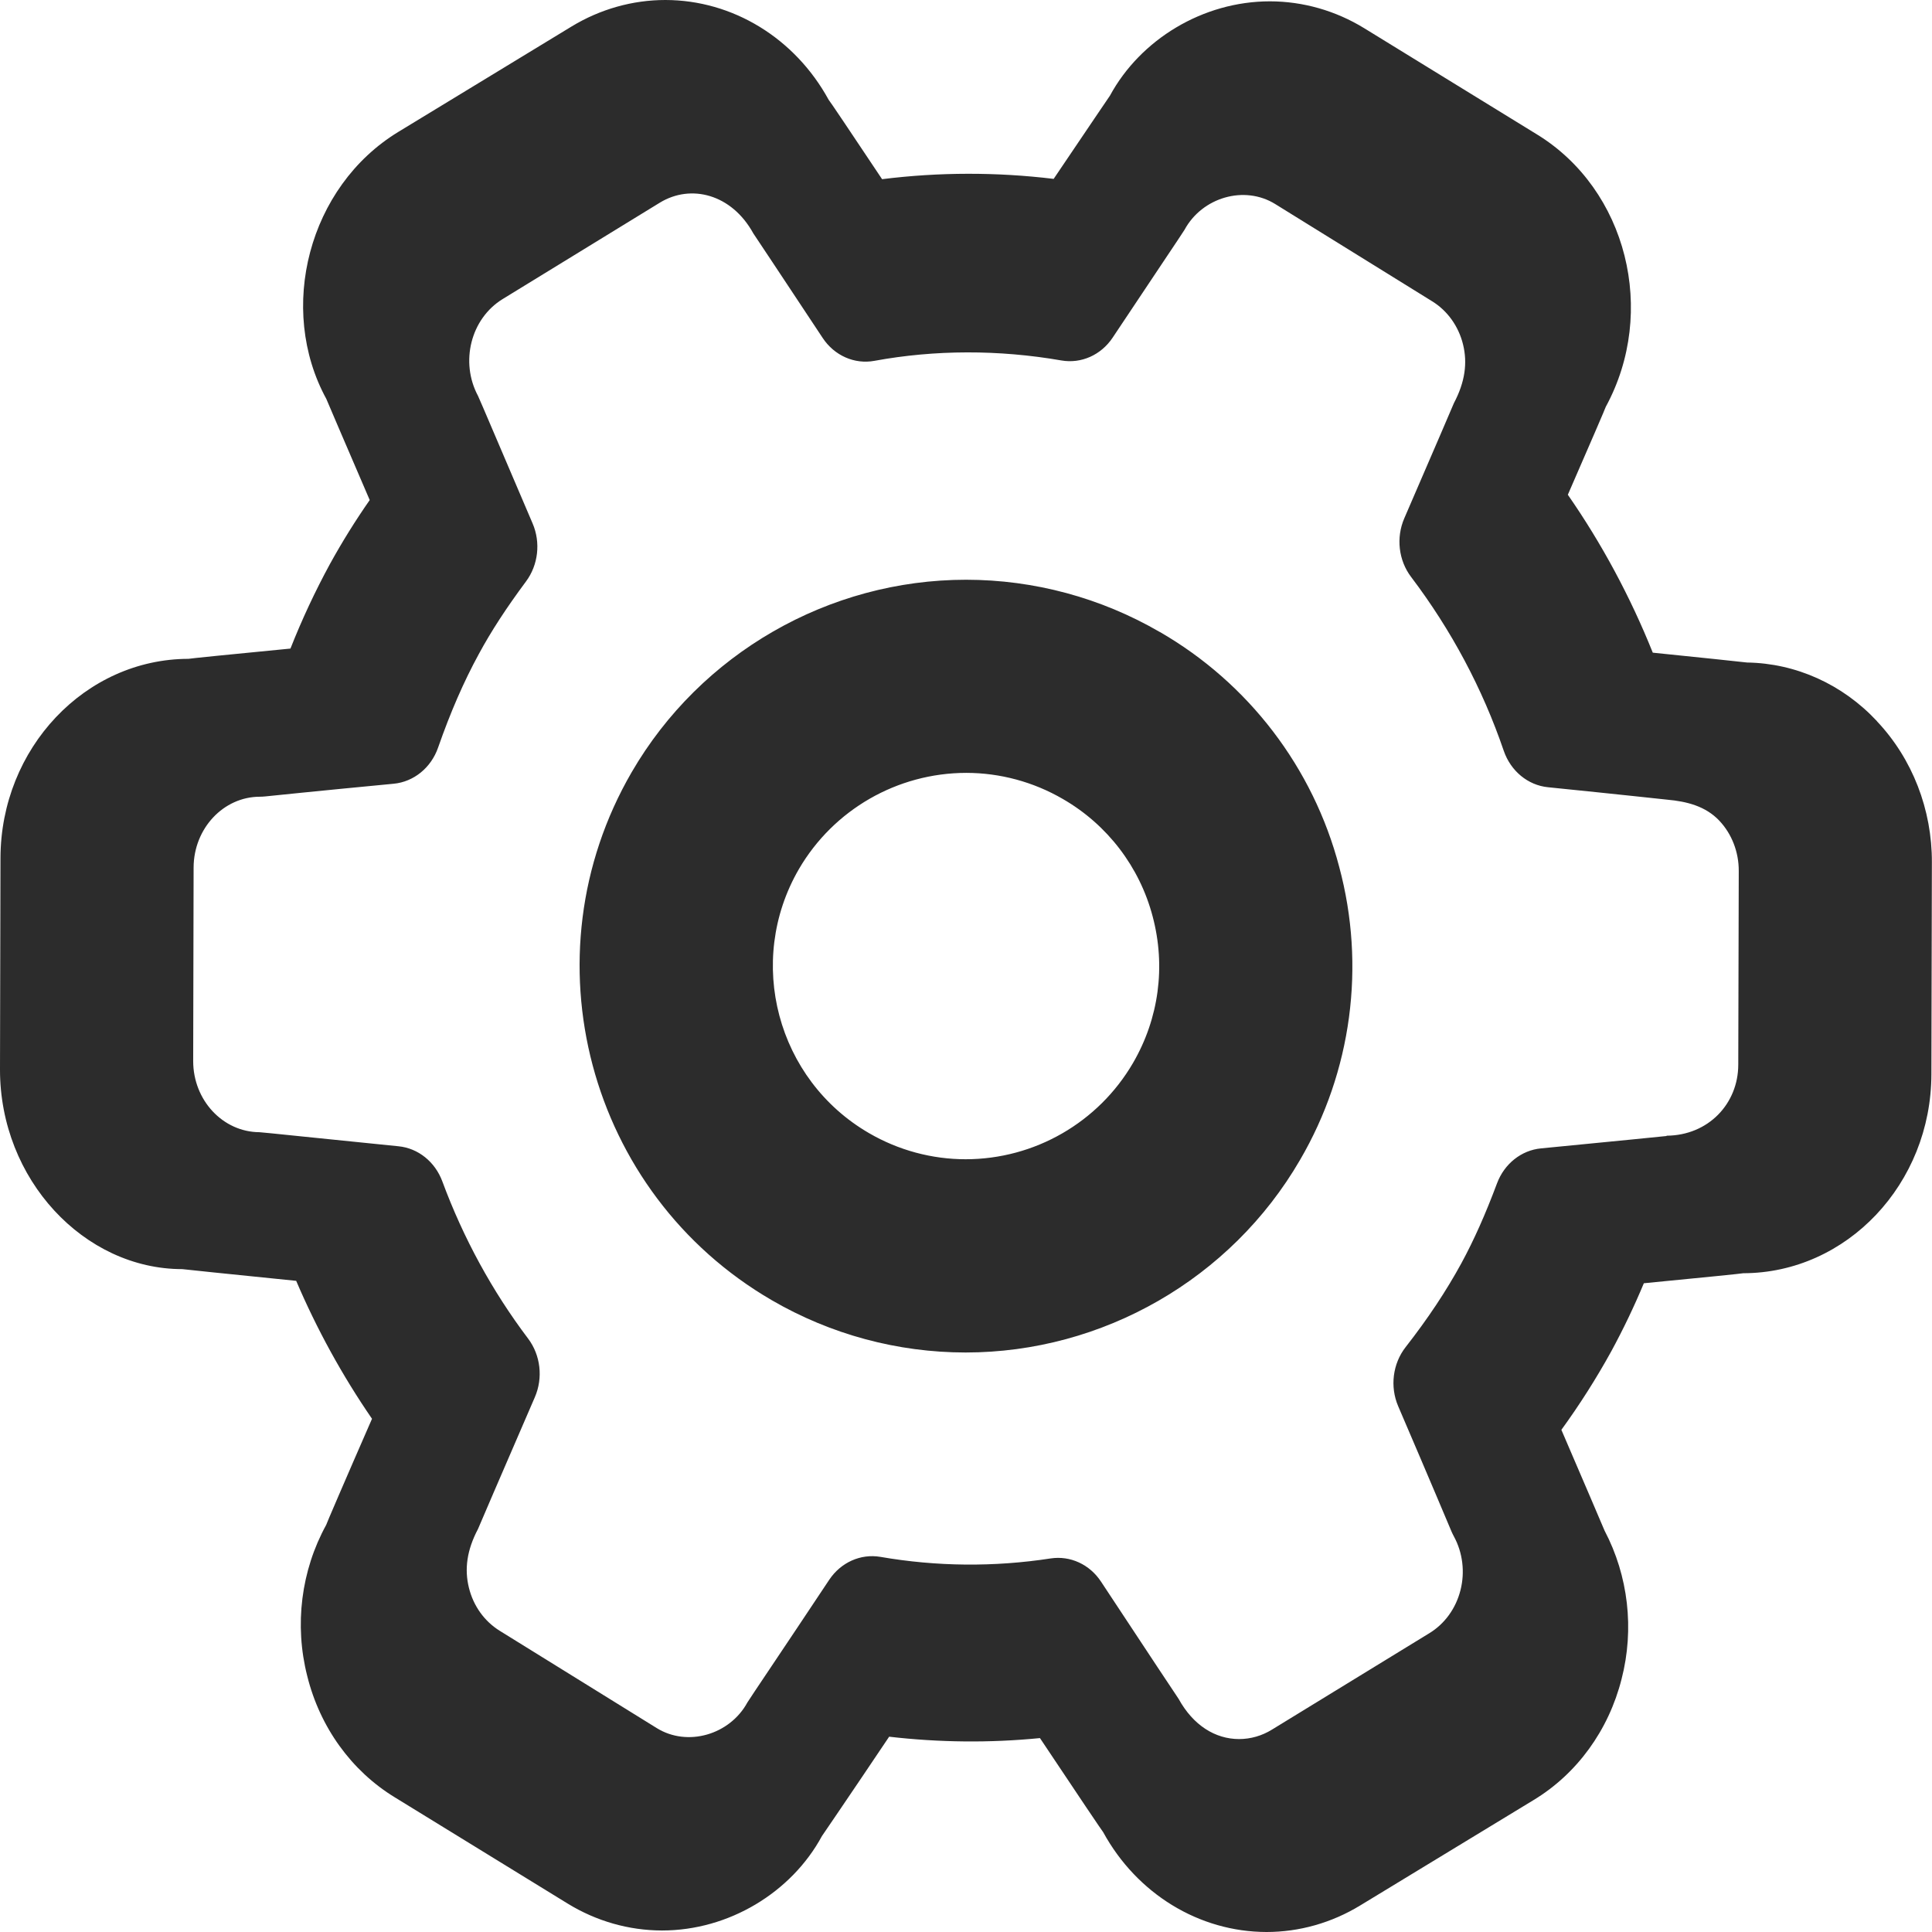
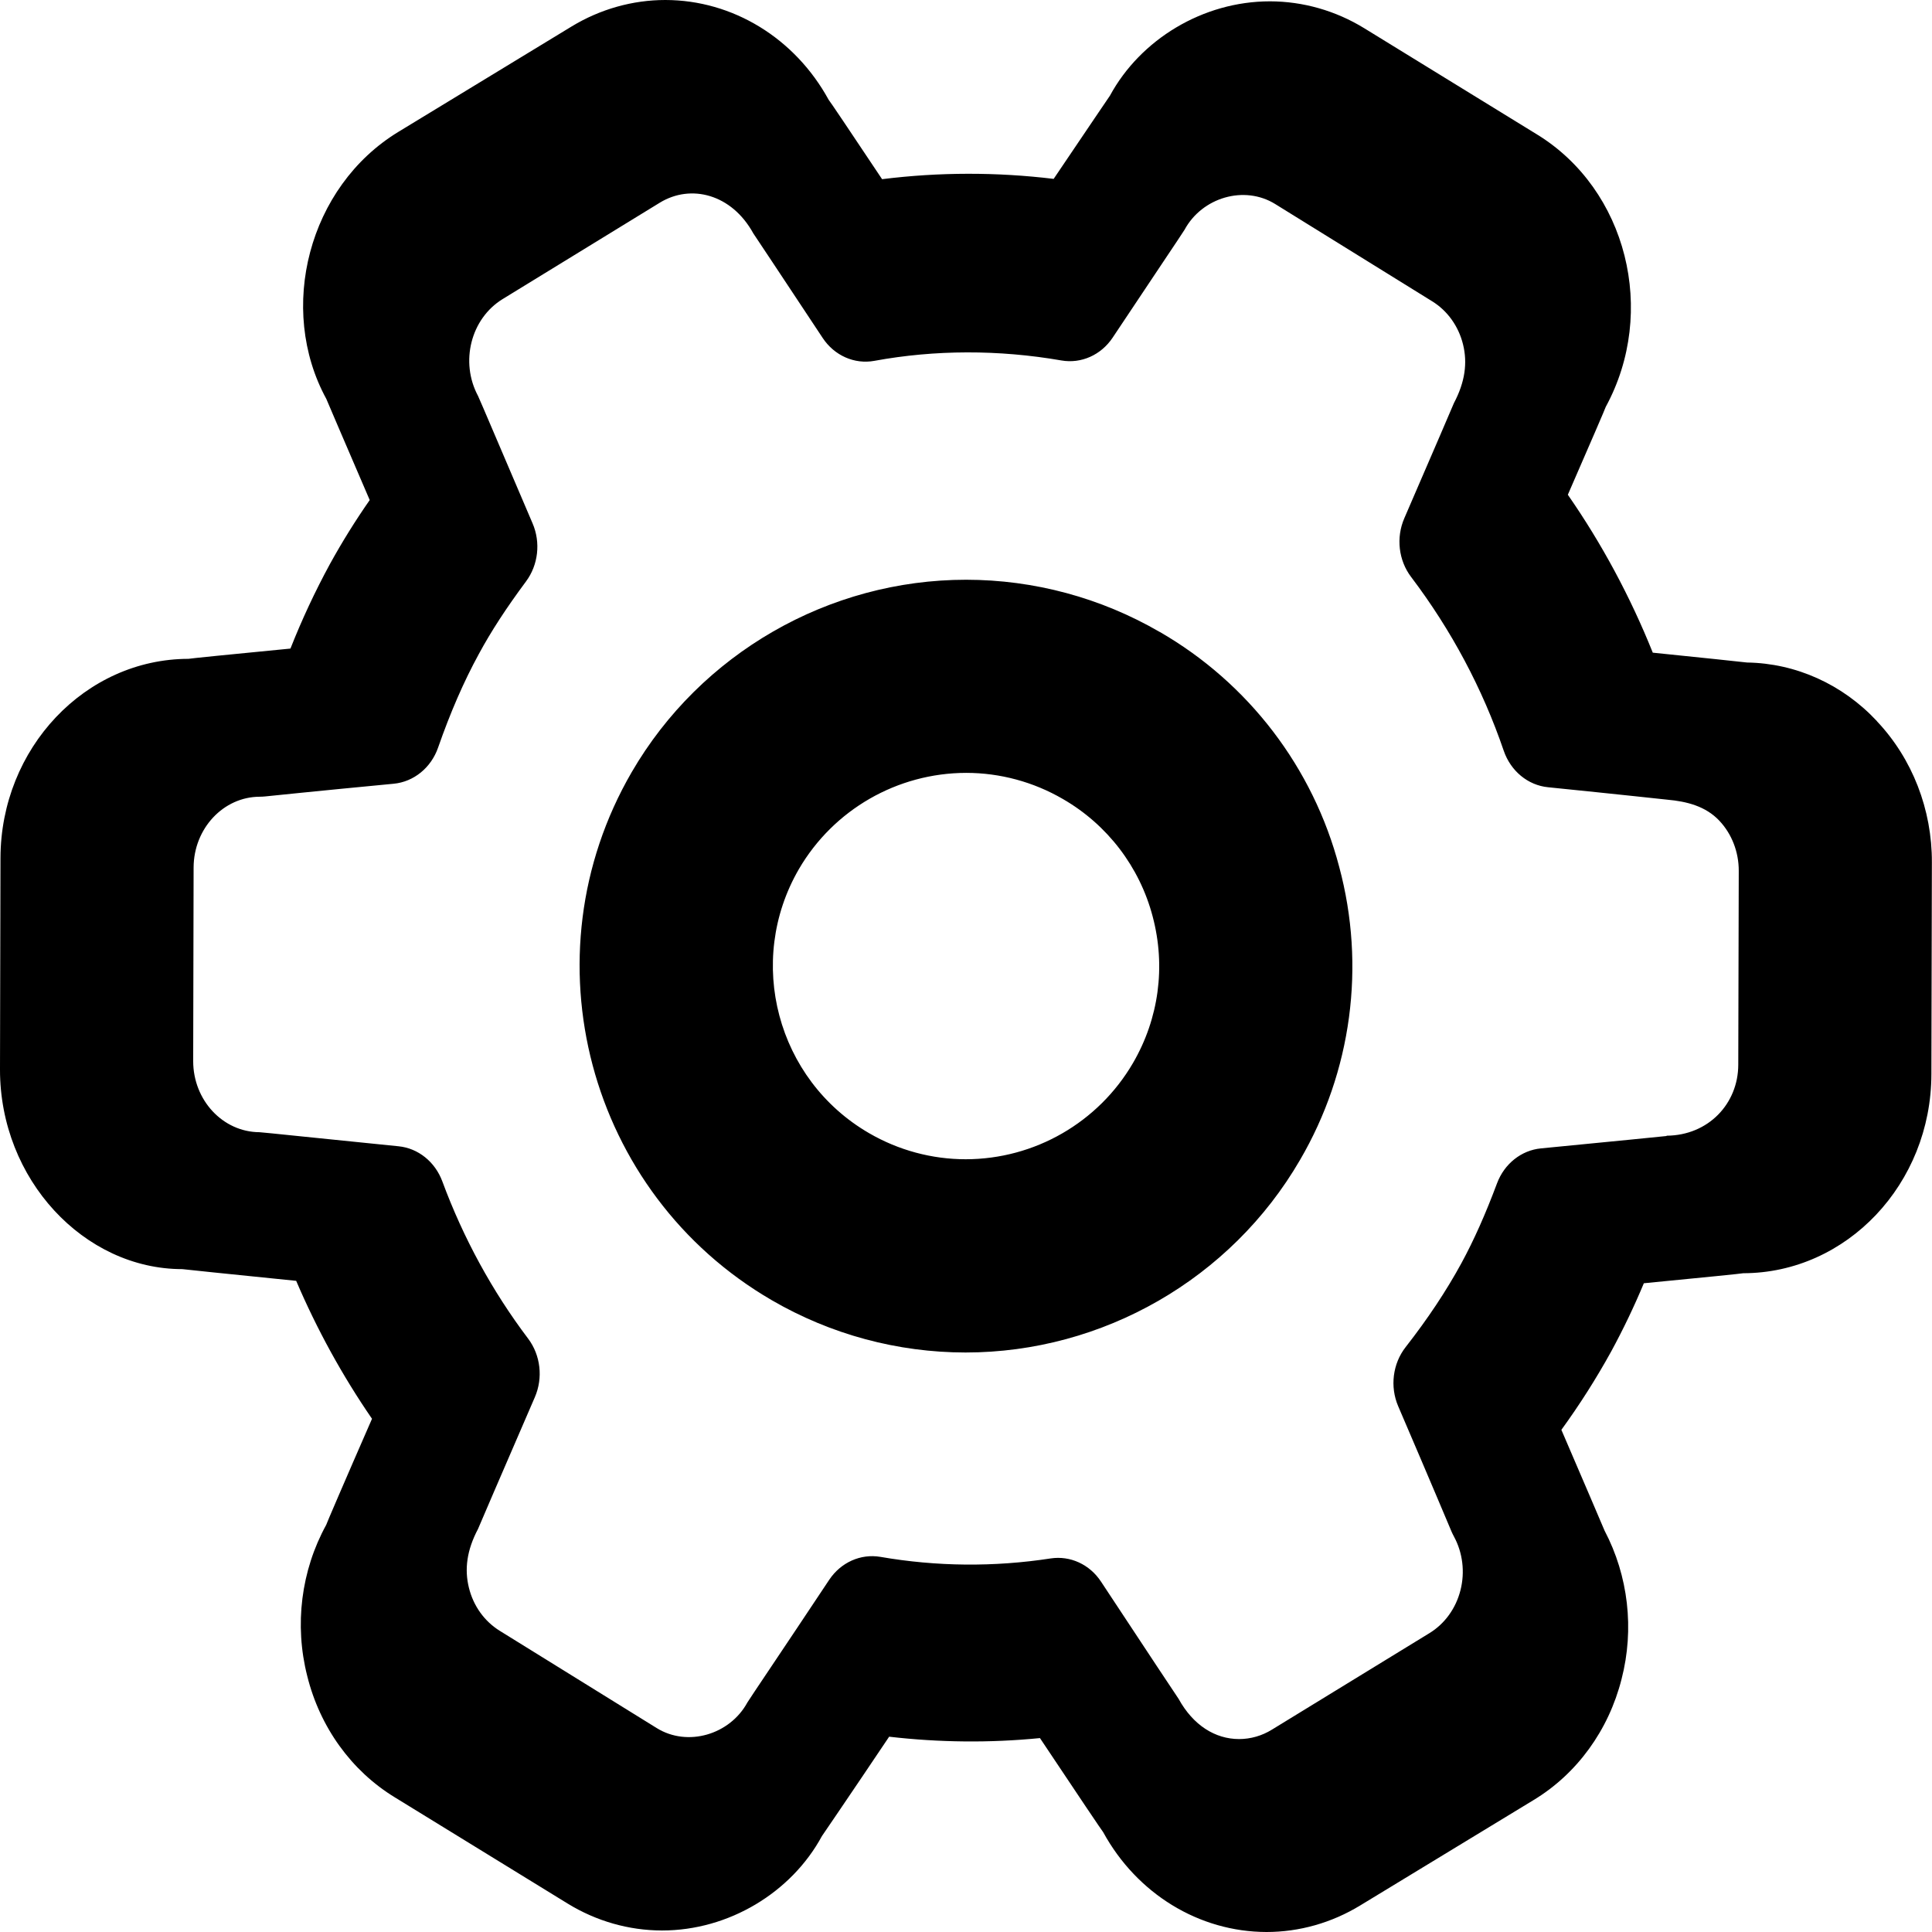
- <svg xmlns="http://www.w3.org/2000/svg" class="icon" viewBox="0 0 1024 1024" version="1.1" width="2rem" height="2rem">
-   <path d="M994.818 382.28c18.751 19.839 29.246 46.781 29.118 74.875l-0.256 112.185c-0.096 58.076-44.797 105.401-99.706 105.497-0.16 0.128-20.959 2.24-52.701 5.312a390.396 390.396 0 0 1-17.311 36.158 396.246 396.246 0 0 1-26.398 41.533c12.223 28.382 20.671 48.189 22.879 53.405 12.607 23.967 15.871 52.221 9.023 78.683-6.848 27.134-23.647 50.269-46.717 64.188l-91.802 55.805c-15.103 9.215-32.286 14.079-49.661 14.079-35.71-0.064-68.668-20.191-86.587-52.925-0.128 0-13.471-19.775-33.502-49.853-26.59 2.624-53.373 2.336-79.931-0.736-21.471 31.998-35.646 52.701-35.646 52.701-16.127 29.79-49.245 50.013-84.763 50.013-17.567-0.032-34.846-4.96-50.045-14.303l-91.578-56.284c-22.975-14.015-39.678-37.182-46.397-64.316-6.88-27.038-3.264-55.837 10.047-80.059-0.064-0.128 9.535-22.527 24.286-56.252-15.711-22.847-29.182-47.357-40.189-73.115-36.574-3.648-60.348-6.208-60.348-6.208h-0.032c-51.997 0-96.666-47.517-96.602-105.817l0.256-112.121c0.16-58.14 44.861-105.433 99.642-105.529 0.224-0.128 21.567-2.304 54.045-5.44a405.721 405.721 0 0 1 20.959-44.861 378.51 378.51 0 0 1 21.055-33.854c-14.047-32.542-23.007-53.629-23.007-53.629-26.046-47.709-9.535-112.473 38.206-141.527l91.834-55.869C318.124 4.832 335.307 0 352.65 0c35.678 0.032 68.668 20.191 86.555 52.893 0.16 0 11.327 16.575 28.318 42.077 30.206-3.776 60.732-3.808 90.938-0.16 18.207-27.006 29.822-44.093 29.822-44.093C604.442 20.927 637.56 0.704 673.11 0.704c17.567 0.032 34.846 4.96 50.045 14.303l91.546 56.284c47.549 29.182 63.836 93.882 36.382 144.343 0.064 0.128-7.808 18.399-20.095 46.589 18.015 25.95 33.118 54.045 45.021 83.707 26.462 2.688 44.893 4.64 49.949 5.216 25.918 0.384 50.653 11.551 68.86 31.07zM883.337 601.946c22.143-0.16 37.95-16.959 37.982-37.63l0.256-102.714c0.032-9.983-3.648-19.551-10.271-26.59-7.328-7.776-17.343-10.239-27.614-11.167-0.064 0-25.502-2.784-63.196-6.592-10.687-1.056-19.807-8.607-23.487-19.359-11.263-32.958-27.774-63.932-49.085-92.09-6.656-8.767-8.063-20.831-3.616-31.102 15.839-36.542 26.302-61.02 26.302-61.052 5.952-11.263 7.232-21.375 4.832-31.102-2.368-9.631-8.255-17.855-16.351-22.847l-83.195-51.549c-16.351-10.143-38.75-3.552-48.061 13.631-1.536 2.528-16.287 24.35-38.11 57.18-6.144 9.215-16.639 13.887-27.102 12.095-33.278-5.792-67.132-5.696-99.162 0.192-10.559 1.952-21.247-2.784-27.422-12.127-21.855-33.054-36.734-55.389-36.766-55.421-11.455-20.863-33.086-26.334-49.533-16.287l-83.387 51.133c-16.831 10.367-22.623 33.31-12.991 51.293 1.248 2.624 12.383 28.958 28.926 67.58 4.352 10.143 3.008 22.015-3.488 30.75-10.495 14.143-18.463 26.366-25.022 38.494-8.031 14.719-15.071 30.942-21.567 49.533-3.712 10.719-12.895 18.175-23.551 19.199-40.445 3.84-67.964 6.72-68.028 6.72-0.896 0.096-1.984 0.16-2.88 0.16-19.327 0-35.07 16.831-35.134 37.502l-0.224 102.618c0 20.735 15.711 37.598 35.134 37.694 2.752 0.16 31.55 3.232 73.691 7.456 10.431 1.024 19.391 8.255 23.231 18.623 11.135 30.078 26.462 58.172 45.469 83.323 6.624 8.799 8 20.831 3.552 31.07-17.951 41.341-30.078 69.756-30.11 69.82-5.984 11.295-7.232 21.407-4.832 31.134s8.223 17.791 16.351 22.847l83.195 51.549c16.287 10.111 38.75 3.584 48.093-13.631 1.536-2.528 18.687-27.838 43.357-64.988 6.144-9.183 16.607-13.887 27.07-12.127 29.886 5.184 60.348 5.44 90.298 0.832 10.367-1.568 20.671 3.168 26.686 12.319 24.286 36.894 41.053 62.044 41.085 62.076 7.744 14.079 19.455 21.343 32.094 21.343 6.08 0 12.127-1.728 17.439-5.024l83.419-51.101c8.127-4.96 14.047-13.151 16.479-22.815 2.432-9.599 1.184-19.839-3.488-28.446-0.48-0.864-0.896-1.76-1.28-2.624-0.032-0.064-11.327-26.974-28.254-66.396-4.448-10.367-2.912-22.559 3.936-31.326 11.839-15.167 21.535-29.758 29.598-44.541 6.656-12.287 12.639-25.694 18.847-42.269 3.872-10.367 12.895-17.535 23.295-18.527 39.582-3.808 66.492-6.56 66.556-6.56zM614.682 334.923a203.355 203.355 0 0 1 95.13 124.568 203.289 203.289 0 0 1-20.799 155.35c-36.542 62.94-104.441 102.01-177.269 102.01a204.552 204.552 0 0 1-102.618-27.678c-97.626-56.668-130.968-182.229-74.331-279.887 36.542-62.94 104.441-102.01 177.269-102.01a204.552 204.552 0 0 1 102.618 27.678z m-14.175 228.498c13.759-23.647 17.439-51.261 10.431-77.659a101.714 101.714 0 0 0-47.581-62.268c-15.615-9.087-33.342-13.855-51.261-13.855-36.51 0.064-70.268 19.455-88.666 51.005-28.318 48.829-11.647 111.609 37.15 139.927 15.615 9.087 33.342 13.855 51.261 13.855 36.51-0.032 70.268-19.455 88.666-51.005z" fill="#2c2c2c" />
+ <svg xmlns="http://www.w3.org/2000/svg" class="aside-icon icon-setting" viewBox="0 0 1024 1024" version="1.1">
+   <path d="M994.818 382.28c18.751 19.839 29.246 46.781 29.118 74.875l-0.256 112.185c-0.096 58.076-44.797 105.401-99.706 105.497-0.16 0.128-20.959 2.24-52.701 5.312a390.396 390.396 0 0 1-17.311 36.158 396.246 396.246 0 0 1-26.398 41.533c12.223 28.382 20.671 48.189 22.879 53.405 12.607 23.967 15.871 52.221 9.023 78.683-6.848 27.134-23.647 50.269-46.717 64.188l-91.802 55.805c-15.103 9.215-32.286 14.079-49.661 14.079-35.71-0.064-68.668-20.191-86.587-52.925-0.128 0-13.471-19.775-33.502-49.853-26.59 2.624-53.373 2.336-79.931-0.736-21.471 31.998-35.646 52.701-35.646 52.701-16.127 29.79-49.245 50.013-84.763 50.013-17.567-0.032-34.846-4.96-50.045-14.303l-91.578-56.284c-22.975-14.015-39.678-37.182-46.397-64.316-6.88-27.038-3.264-55.837 10.047-80.059-0.064-0.128 9.535-22.527 24.286-56.252-15.711-22.847-29.182-47.357-40.189-73.115-36.574-3.648-60.348-6.208-60.348-6.208h-0.032c-51.997 0-96.666-47.517-96.602-105.817l0.256-112.121c0.16-58.14 44.861-105.433 99.642-105.529 0.224-0.128 21.567-2.304 54.045-5.44a405.721 405.721 0 0 1 20.959-44.861 378.51 378.51 0 0 1 21.055-33.854c-14.047-32.542-23.007-53.629-23.007-53.629-26.046-47.709-9.535-112.473 38.206-141.527l91.834-55.869C318.124 4.832 335.307 0 352.65 0c35.678 0.032 68.668 20.191 86.555 52.893 0.16 0 11.327 16.575 28.318 42.077 30.206-3.776 60.732-3.808 90.938-0.16 18.207-27.006 29.822-44.093 29.822-44.093C604.442 20.927 637.56 0.704 673.11 0.704c17.567 0.032 34.846 4.96 50.045 14.303l91.546 56.284c47.549 29.182 63.836 93.882 36.382 144.343 0.064 0.128-7.808 18.399-20.095 46.589 18.015 25.95 33.118 54.045 45.021 83.707 26.462 2.688 44.893 4.64 49.949 5.216 25.918 0.384 50.653 11.551 68.86 31.07zM883.337 601.946c22.143-0.16 37.95-16.959 37.982-37.63l0.256-102.714c0.032-9.983-3.648-19.551-10.271-26.59-7.328-7.776-17.343-10.239-27.614-11.167-0.064 0-25.502-2.784-63.196-6.592-10.687-1.056-19.807-8.607-23.487-19.359-11.263-32.958-27.774-63.932-49.085-92.09-6.656-8.767-8.063-20.831-3.616-31.102 15.839-36.542 26.302-61.02 26.302-61.052 5.952-11.263 7.232-21.375 4.832-31.102-2.368-9.631-8.255-17.855-16.351-22.847l-83.195-51.549c-16.351-10.143-38.75-3.552-48.061 13.631-1.536 2.528-16.287 24.35-38.11 57.18-6.144 9.215-16.639 13.887-27.102 12.095-33.278-5.792-67.132-5.696-99.162 0.192-10.559 1.952-21.247-2.784-27.422-12.127-21.855-33.054-36.734-55.389-36.766-55.421-11.455-20.863-33.086-26.334-49.533-16.287l-83.387 51.133c-16.831 10.367-22.623 33.31-12.991 51.293 1.248 2.624 12.383 28.958 28.926 67.58 4.352 10.143 3.008 22.015-3.488 30.75-10.495 14.143-18.463 26.366-25.022 38.494-8.031 14.719-15.071 30.942-21.567 49.533-3.712 10.719-12.895 18.175-23.551 19.199-40.445 3.84-67.964 6.72-68.028 6.72-0.896 0.096-1.984 0.16-2.88 0.16-19.327 0-35.07 16.831-35.134 37.502l-0.224 102.618c0 20.735 15.711 37.598 35.134 37.694 2.752 0.16 31.55 3.232 73.691 7.456 10.431 1.024 19.391 8.255 23.231 18.623 11.135 30.078 26.462 58.172 45.469 83.323 6.624 8.799 8 20.831 3.552 31.07-17.951 41.341-30.078 69.756-30.11 69.82-5.984 11.295-7.232 21.407-4.832 31.134s8.223 17.791 16.351 22.847l83.195 51.549c16.287 10.111 38.75 3.584 48.093-13.631 1.536-2.528 18.687-27.838 43.357-64.988 6.144-9.183 16.607-13.887 27.07-12.127 29.886 5.184 60.348 5.44 90.298 0.832 10.367-1.568 20.671 3.168 26.686 12.319 24.286 36.894 41.053 62.044 41.085 62.076 7.744 14.079 19.455 21.343 32.094 21.343 6.08 0 12.127-1.728 17.439-5.024l83.419-51.101c8.127-4.96 14.047-13.151 16.479-22.815 2.432-9.599 1.184-19.839-3.488-28.446-0.48-0.864-0.896-1.76-1.28-2.624-0.032-0.064-11.327-26.974-28.254-66.396-4.448-10.367-2.912-22.559 3.936-31.326 11.839-15.167 21.535-29.758 29.598-44.541 6.656-12.287 12.639-25.694 18.847-42.269 3.872-10.367 12.895-17.535 23.295-18.527 39.582-3.808 66.492-6.56 66.556-6.56zM614.682 334.923a203.355 203.355 0 0 1 95.13 124.568 203.289 203.289 0 0 1-20.799 155.35c-36.542 62.94-104.441 102.01-177.269 102.01a204.552 204.552 0 0 1-102.618-27.678c-97.626-56.668-130.968-182.229-74.331-279.887 36.542-62.94 104.441-102.01 177.269-102.01a204.552 204.552 0 0 1 102.618 27.678z m-14.175 228.498c13.759-23.647 17.439-51.261 10.431-77.659a101.714 101.714 0 0 0-47.581-62.268c-15.615-9.087-33.342-13.855-51.261-13.855-36.51 0.064-70.268 19.455-88.666 51.005-28.318 48.829-11.647 111.609 37.15 139.927 15.615 9.087 33.342 13.855 51.261 13.855 36.51-0.032 70.268-19.455 88.666-51.005z" />
</svg>
